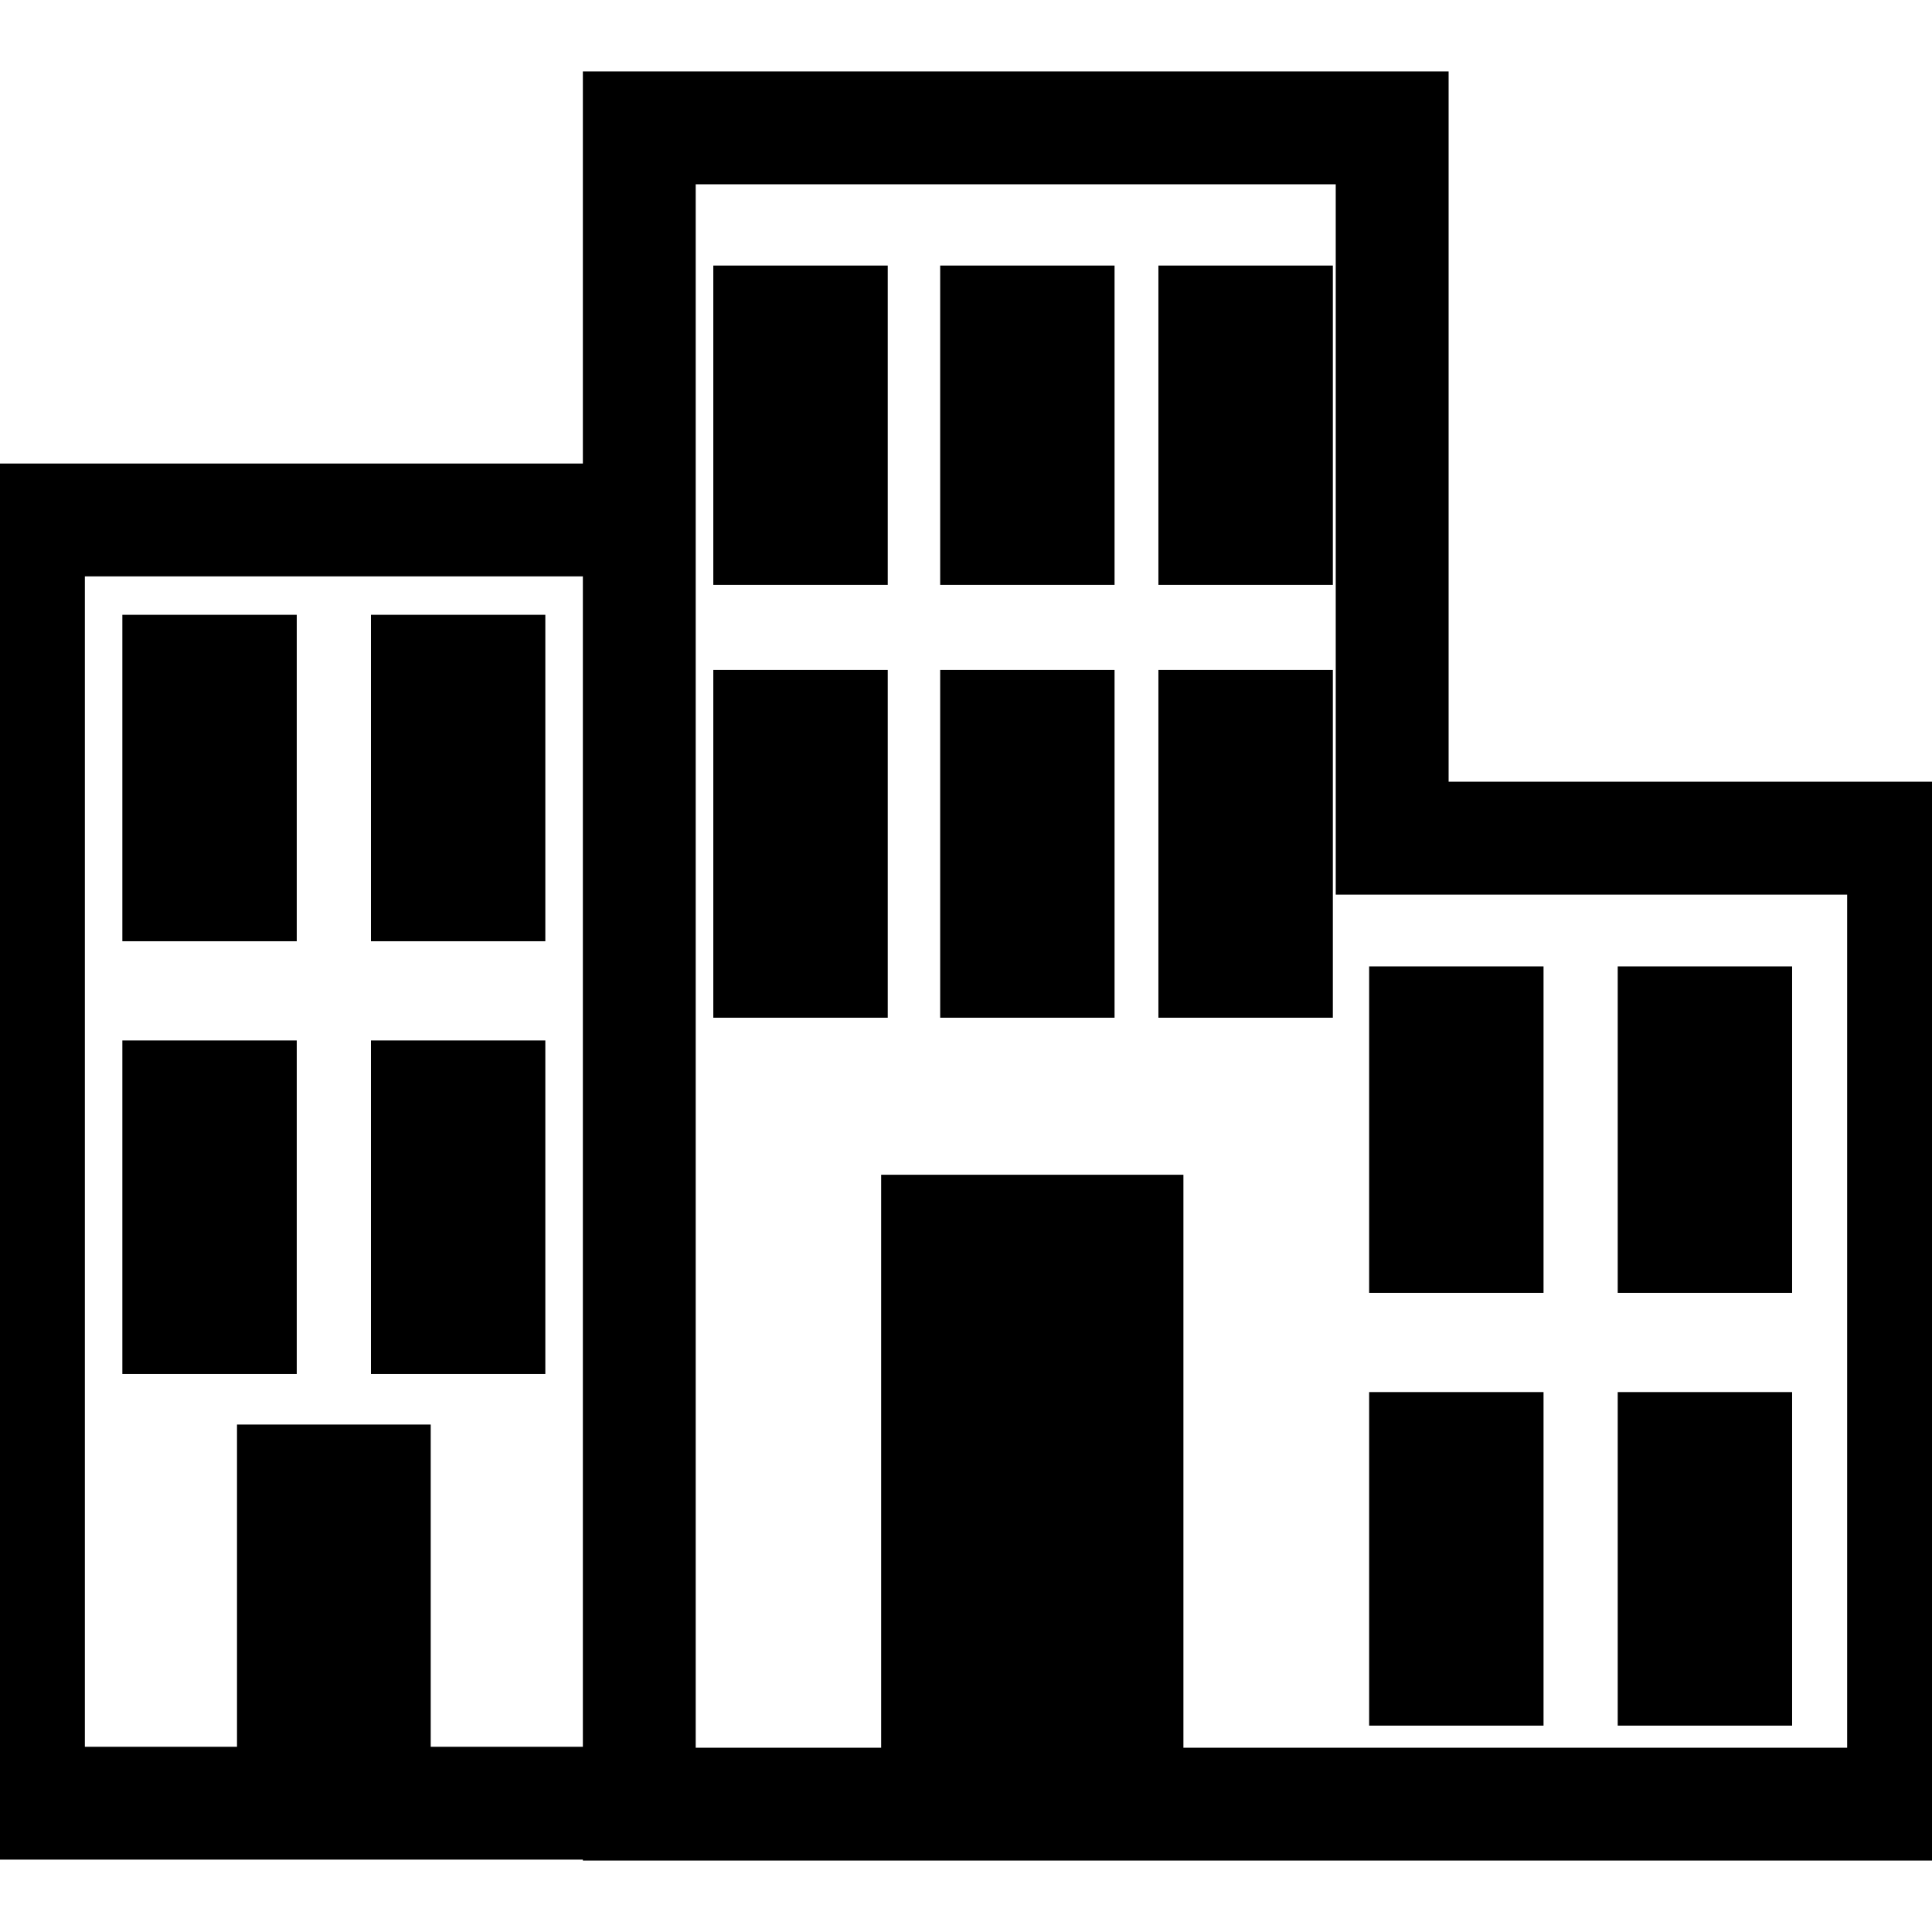
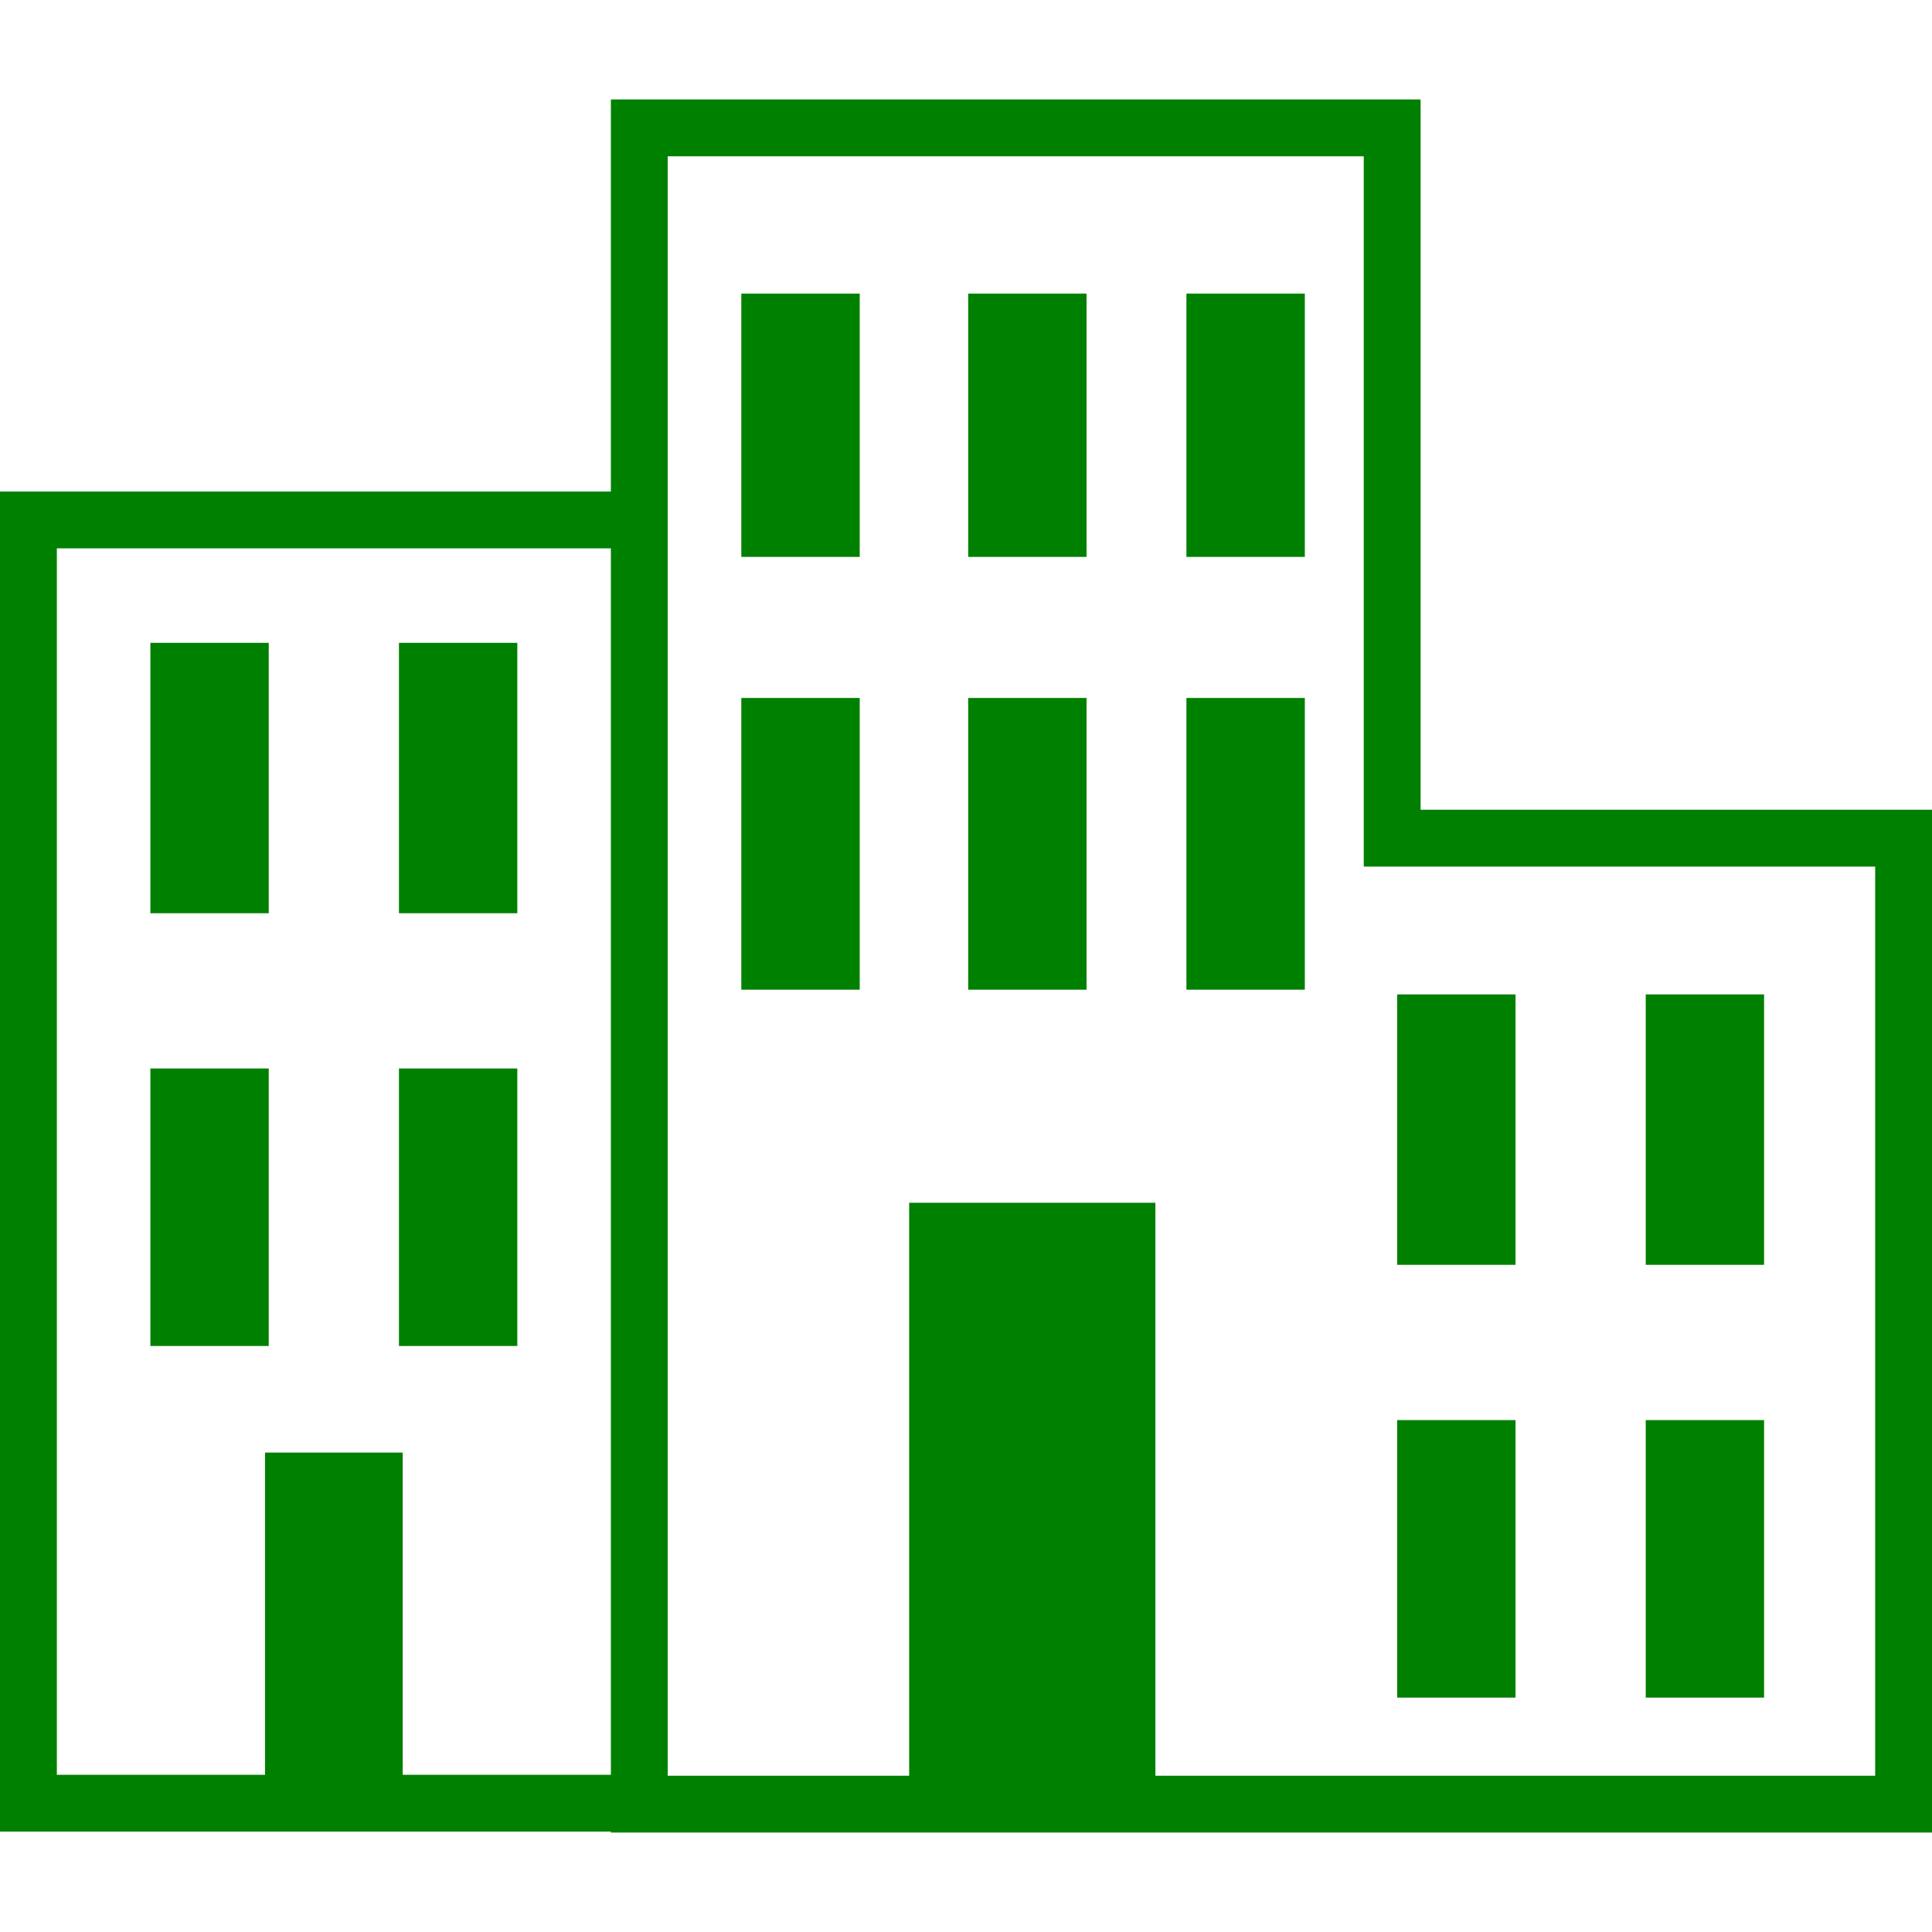
- <svg xmlns="http://www.w3.org/2000/svg" fill="#000000" version="1.1" id="Capa_1" width="800px" height="800px" viewBox="0 0 495.545 495.545" xml:space="preserve" stroke="#000000" stroke-width="14.371">
+ <svg xmlns="http://www.w3.org/2000/svg" fill="green" version="1.1" id="Capa_1" width="800px" height="800px" viewBox="0 0 495.545 495.545" xml:space="preserve" stroke="none" stroke-width="14.371">
  <g id="SVGRepo_bgCarrier" stroke-width="0" />
  <g id="SVGRepo_tracerCarrier" stroke-linecap="round" stroke-linejoin="round" />
  <g id="SVGRepo_iconCarrier">
    <g>
      <path d="M364.374,207.697V25.508H156.687v100.57H0v343.717h156.687v0.241h338.858V207.69H364.374V207.697z M103.291,455.226 v-82.651H67.976v82.651H14.579V140.65h142.108v314.576H103.291z M480.968,455.464H296.352V308.503h-63.158v146.961h-61.937V126.078 v-85.99h178.536v182.188h131.175V455.464z M190.144,75.303h30.369v67.539h-30.369V75.303z M248.334,75.303h30.358v67.539h-30.358 V75.303z M304.308,75.303h30.371v67.539h-30.371V75.303z M190.144,179.022h30.369v74.828h-30.369V179.022z M248.334,179.022h30.358 v74.828h-30.358V179.022z M304.308,179.022h30.371v74.828h-30.371V179.022z M388.721,324.421h-30.359v-69.362h30.359V324.421z M388.721,435.426h-30.359v-71.18h30.359V435.426z M452.478,324.421h-30.358v-69.362h30.358V324.421z M452.478,435.426h-30.358 v-71.18h30.358V435.426z M38.569,164.88h30.359v69.357H38.569V164.88z M38.569,274.058h30.359v71.179H38.569V274.058z M102.329,164.88h30.358v69.357h-30.358V164.88z M102.329,274.058h30.358v71.179h-30.358V274.058z" />
    </g>
  </g>
</svg>
